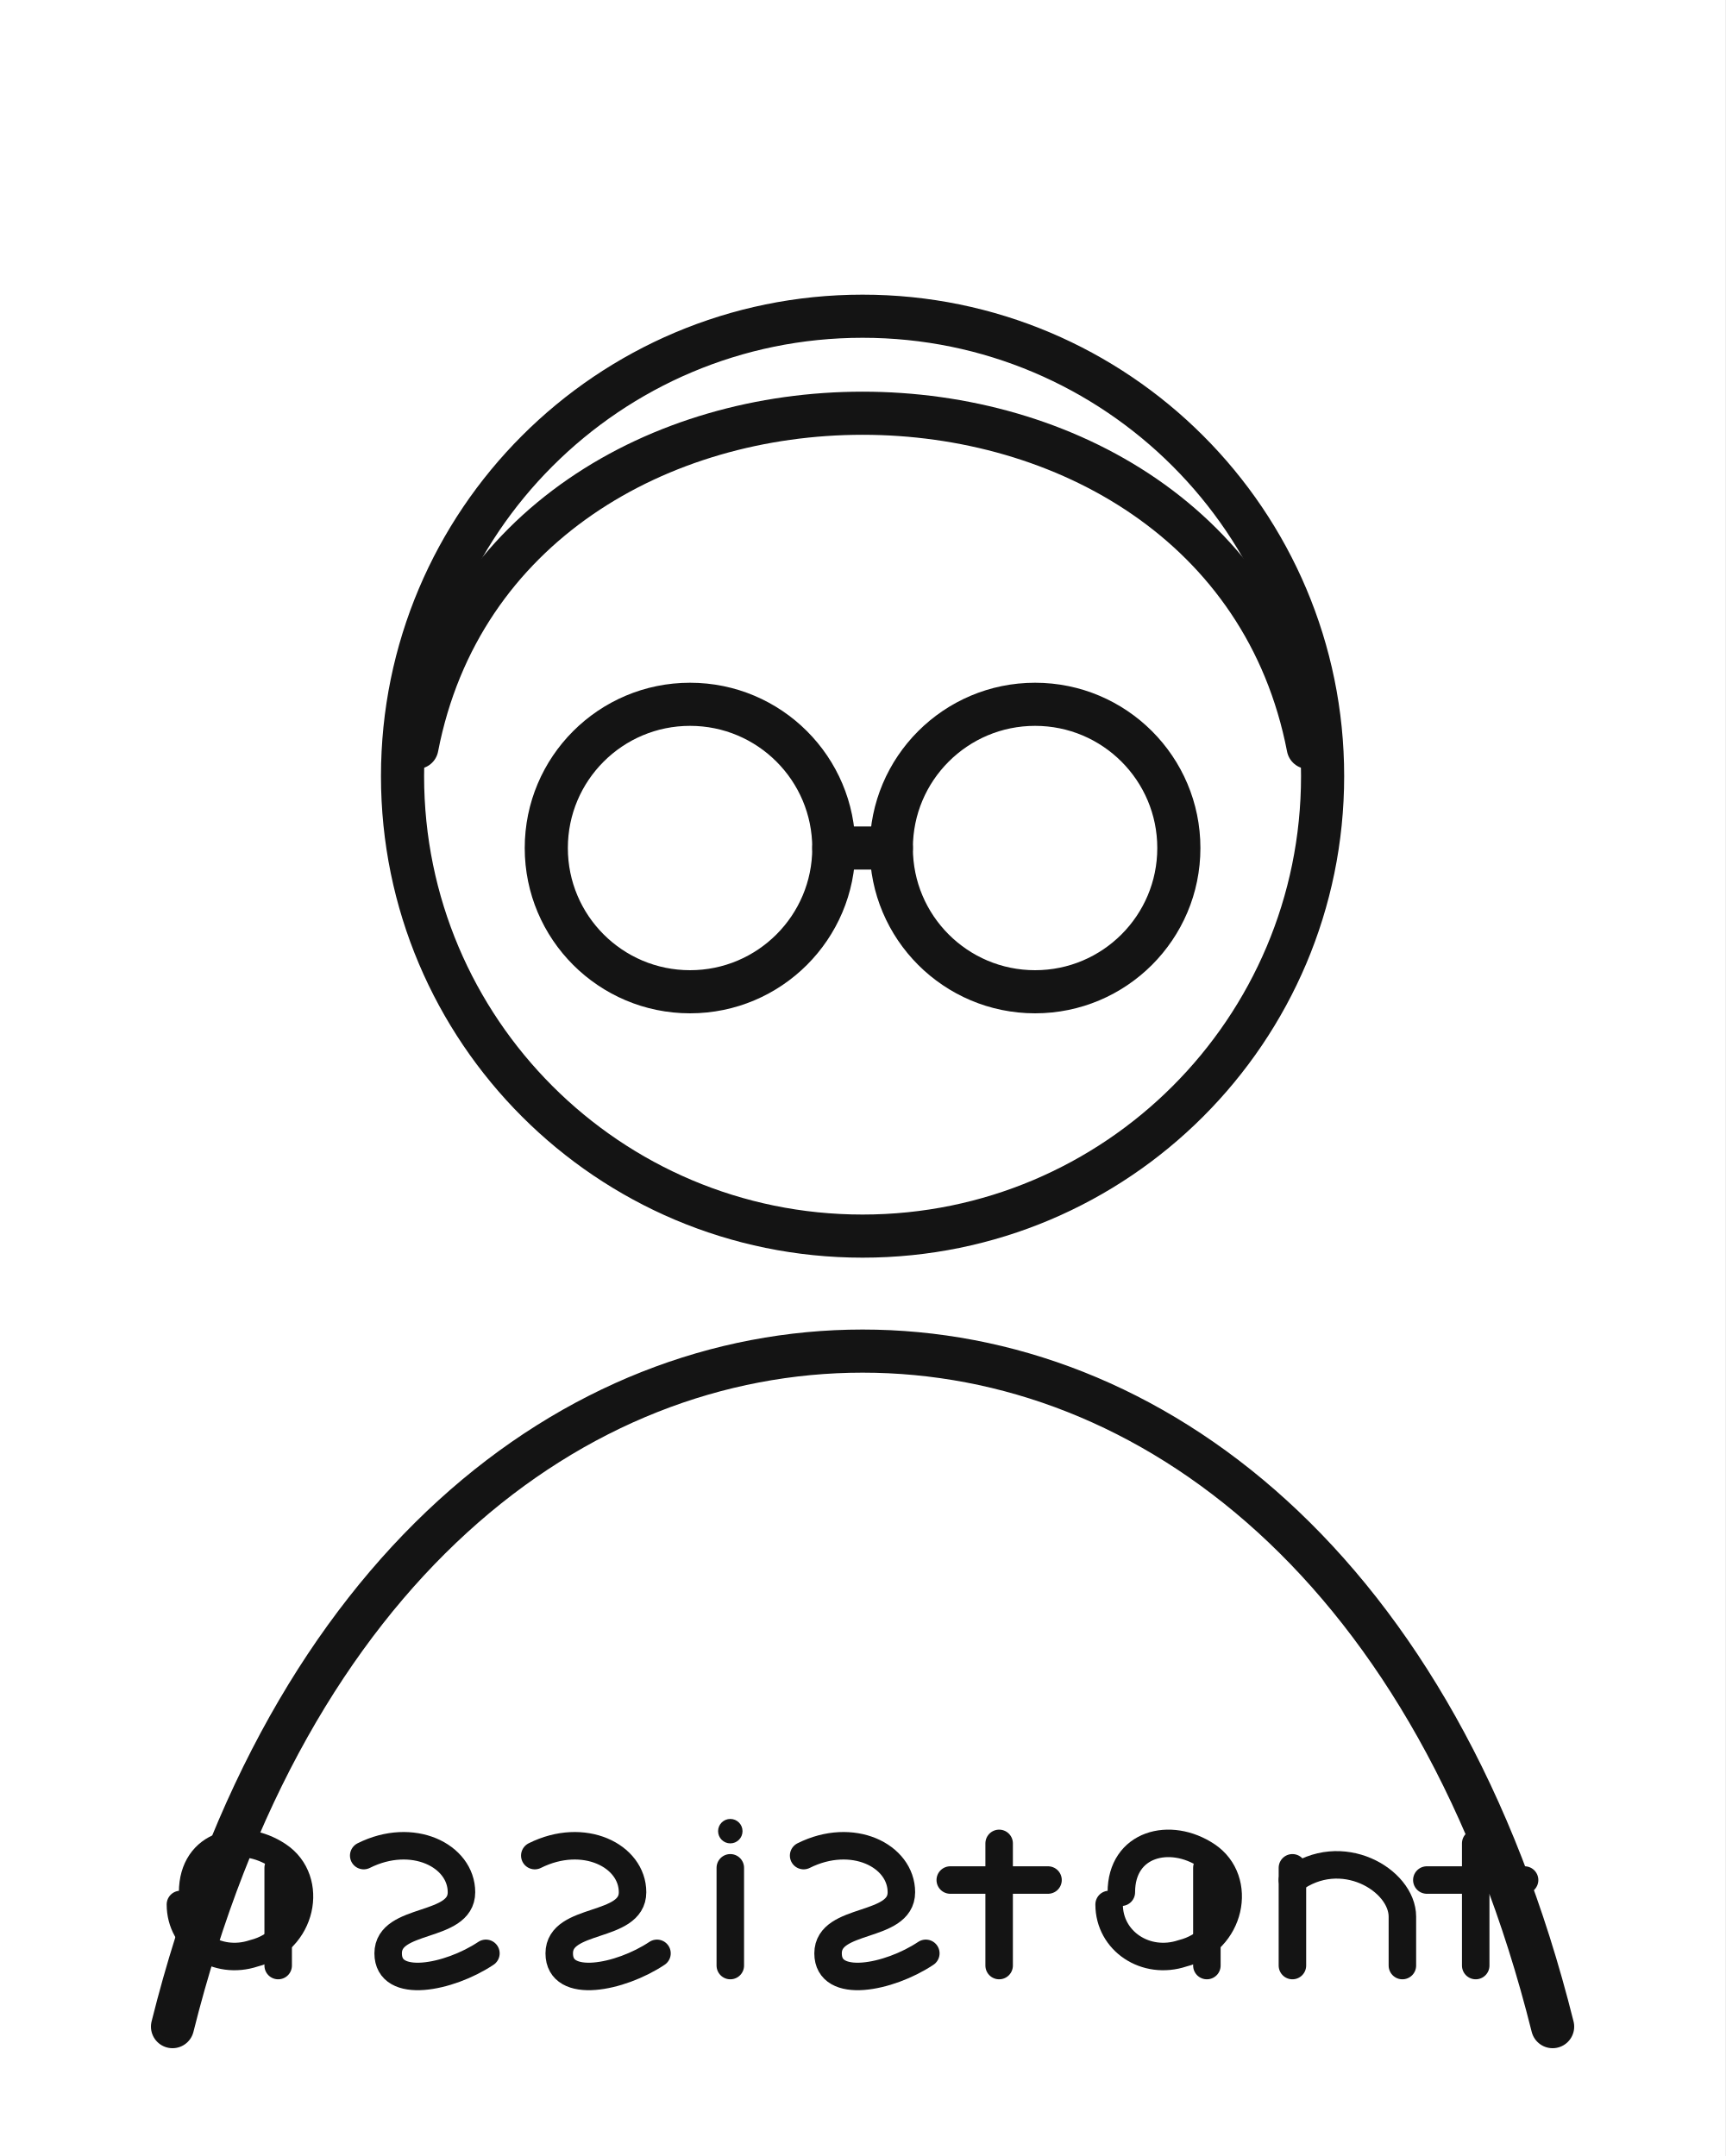
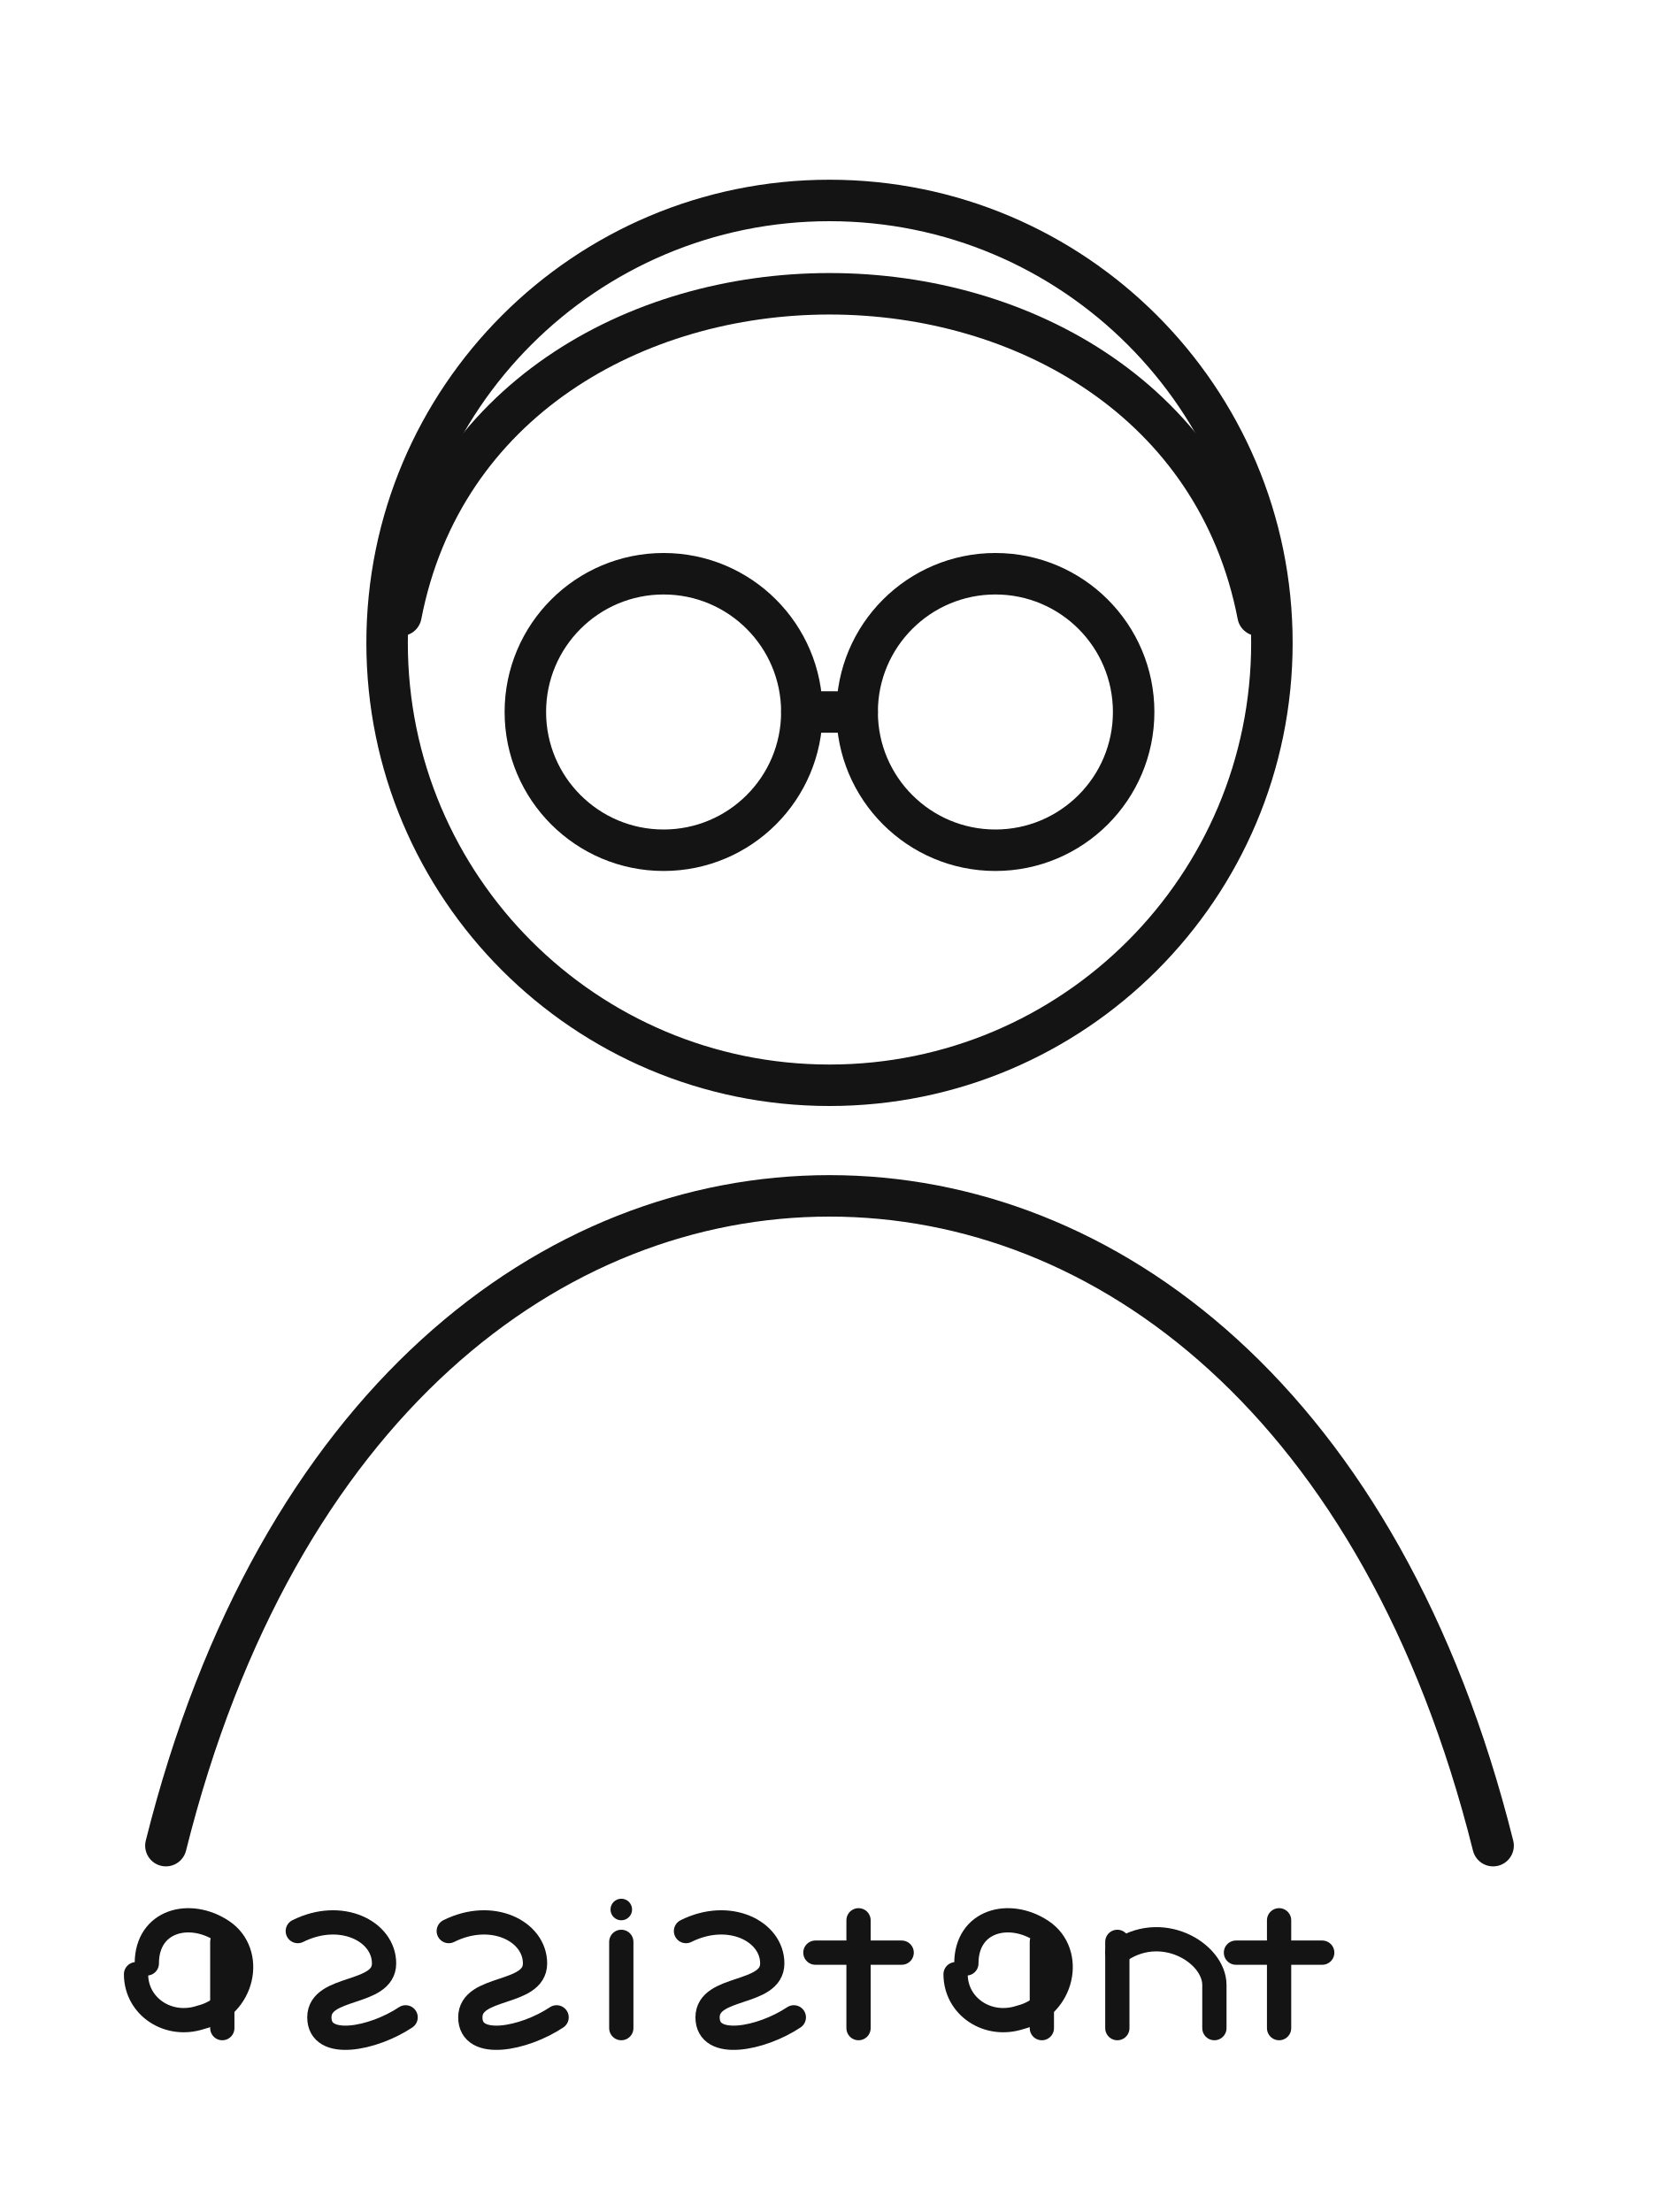
- <svg xmlns="http://www.w3.org/2000/svg" viewBox="0 0 240 300" width="240" height="300" fill="none">
-   <rect width="240" height="300" fill="#ffffff" />
-   <g stroke="#141414" stroke-width="6" stroke-linecap="round" stroke-linejoin="round" transform="translate(0,-10)">
+ <svg xmlns="http://www.w3.org/2000/svg" viewBox="0 0 240 320" width="240" height="320" fill="none">
+   <rect width="240" height="320" fill="#ffffff" />
+   <g stroke="#141414" stroke-width="6" stroke-linecap="round" stroke-linejoin="round" transform="translate(0,-25)">
    <circle cx="120" cy="118" r="64" />
    <path d="M58 114 C70 52 170 52 182 114" />
    <circle cx="96" cy="128" r="20" />
    <circle cx="144" cy="128" r="20" />
    <path d="M116 128 H124" />
    <path d="M24 292 C40 228 80 198 120 198 C160 198 200 228 216 292" />
  </g>
  <g stroke="#141414" stroke-width="4.5" stroke-linecap="round" stroke-linejoin="round" fill="none">
-     <g transform="translate(20, 248) scale(0.85)">
+     <g transform="translate(15, 270) scale(0.78)">
      <path d="M8 18 C8 10 16 8 22 12 C28 16 26 26 18 28 C12 30 6 26 6 20" />
      <path d="M22 14 V30" />
      <path d="M36 12 C44 8 52 12 52 18 C52 24 40 22 40 28 C40 34 50 32 56 28" />
      <path d="M64 12 C72 8 80 12 80 18 C80 24 68 22 68 28 C68 34 78 32 84 28" />
      <path d="M96 14 V30" />
      <circle cx="96" cy="8" r="2" fill="#141414" stroke="none" />
      <path d="M108 12 C116 8 124 12 124 18 C124 24 112 22 112 28 C112 34 122 32 128 28" />
      <path d="M140 10 V30" />
      <path d="M132 16 H148" />
      <path d="M160 18 C160 10 168 8 174 12 C180 16 178 26 170 28 C164 30 158 26 158 20" />
      <path d="M174 14 V30" />
      <path d="M188 30 V14" />
      <path d="M188 16 C196 10 206 16 206 22 V30" />
      <path d="M218 10 V30" />
      <path d="M210 16 H226" />
    </g>
  </g>
</svg>
